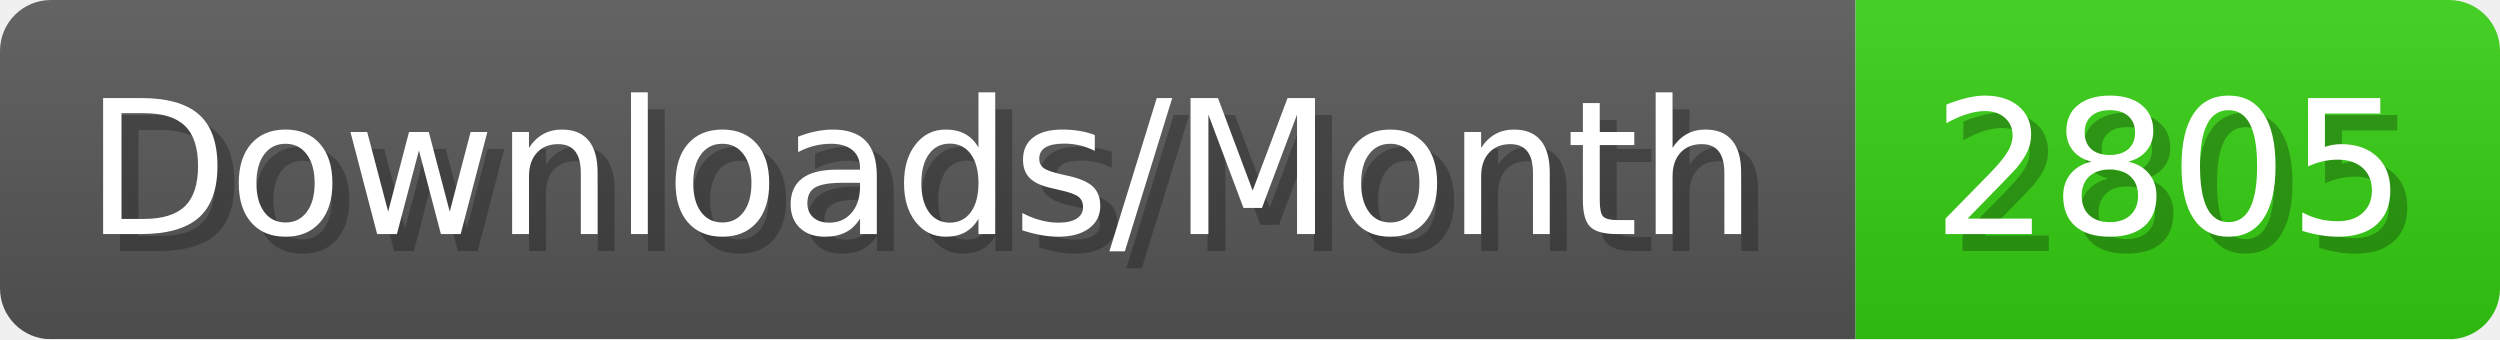
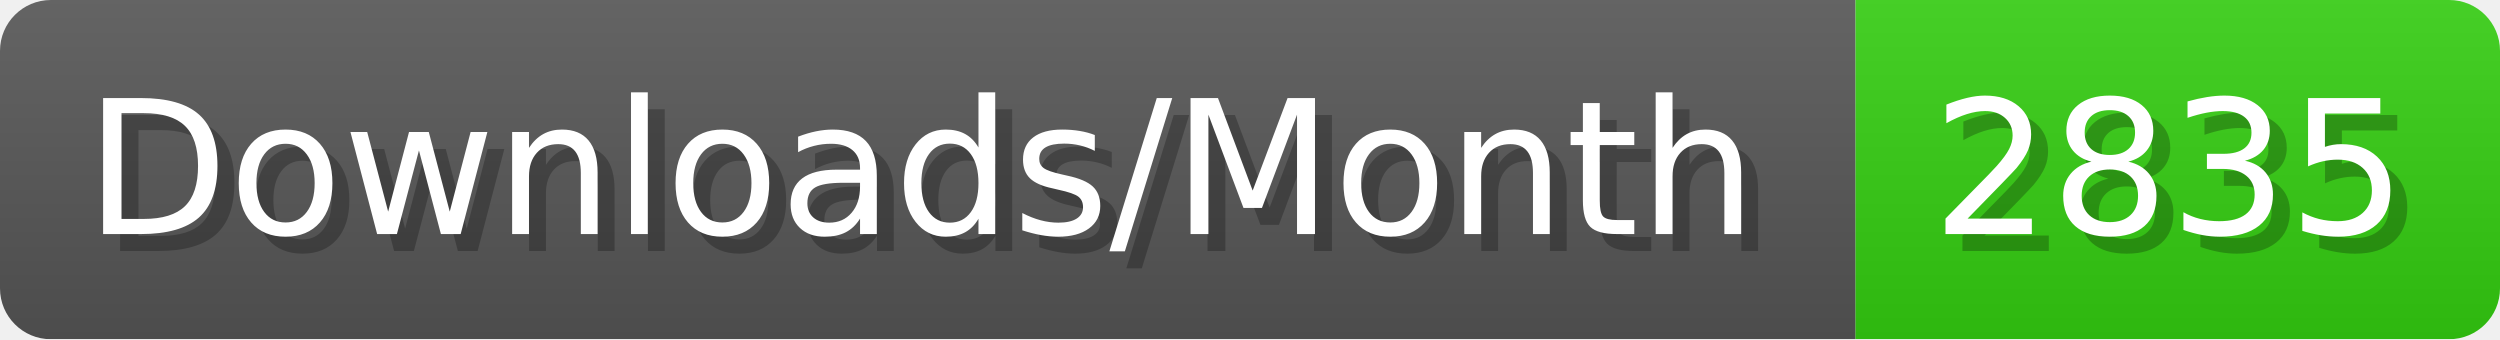
- <svg xmlns="http://www.w3.org/2000/svg" width="147.4" height="20" viewBox="0 0 1474 200" role="img" aria-label="Downloads/Month: 2805">
+ <svg xmlns="http://www.w3.org/2000/svg" width="147.4" height="20" viewBox="0 0 1474 200" role="img" aria-label="Downloads/Month: 2835">
  <linearGradient id="YlXUI" x2="0" y2="100%">
    <stop offset="0" stop-opacity=".1" stop-color="#EEE" />
    <stop offset="1" stop-opacity=".1" />
  </linearGradient>
  <mask id="JHhop">
    <rect width="1474" height="200" rx="30" fill="#FFF" />
  </mask>
  <g mask="url(#JHhop)">
    <rect width="1094" height="200" fill="#555" />
    <rect width="380" height="200" fill="#3C1" x="1094" />
    <rect width="1474" height="200" fill="url(#YlXUI)" />
  </g>
  <g aria-hidden="true" fill="#fff" text-anchor="start" font-family="Verdana,DejaVu Sans,sans-serif" font-size="110">
    <text x="60" y="148" textLength="994" fill="#000" opacity="0.25">Downloads/Month</text>
    <text x="50" y="138" textLength="994">Downloads/Month</text>
-     <text x="1149" y="148" textLength="280" fill="#000" opacity="0.25">2805</text>
-     <text x="1139" y="138" textLength="280">2805</text>
+     <text x="1149" y="148" textLength="280" fill="#000" opacity="0.25">2835</text>
+     <text x="1139" y="138" textLength="280">2835</text>
  </g>
</svg>
